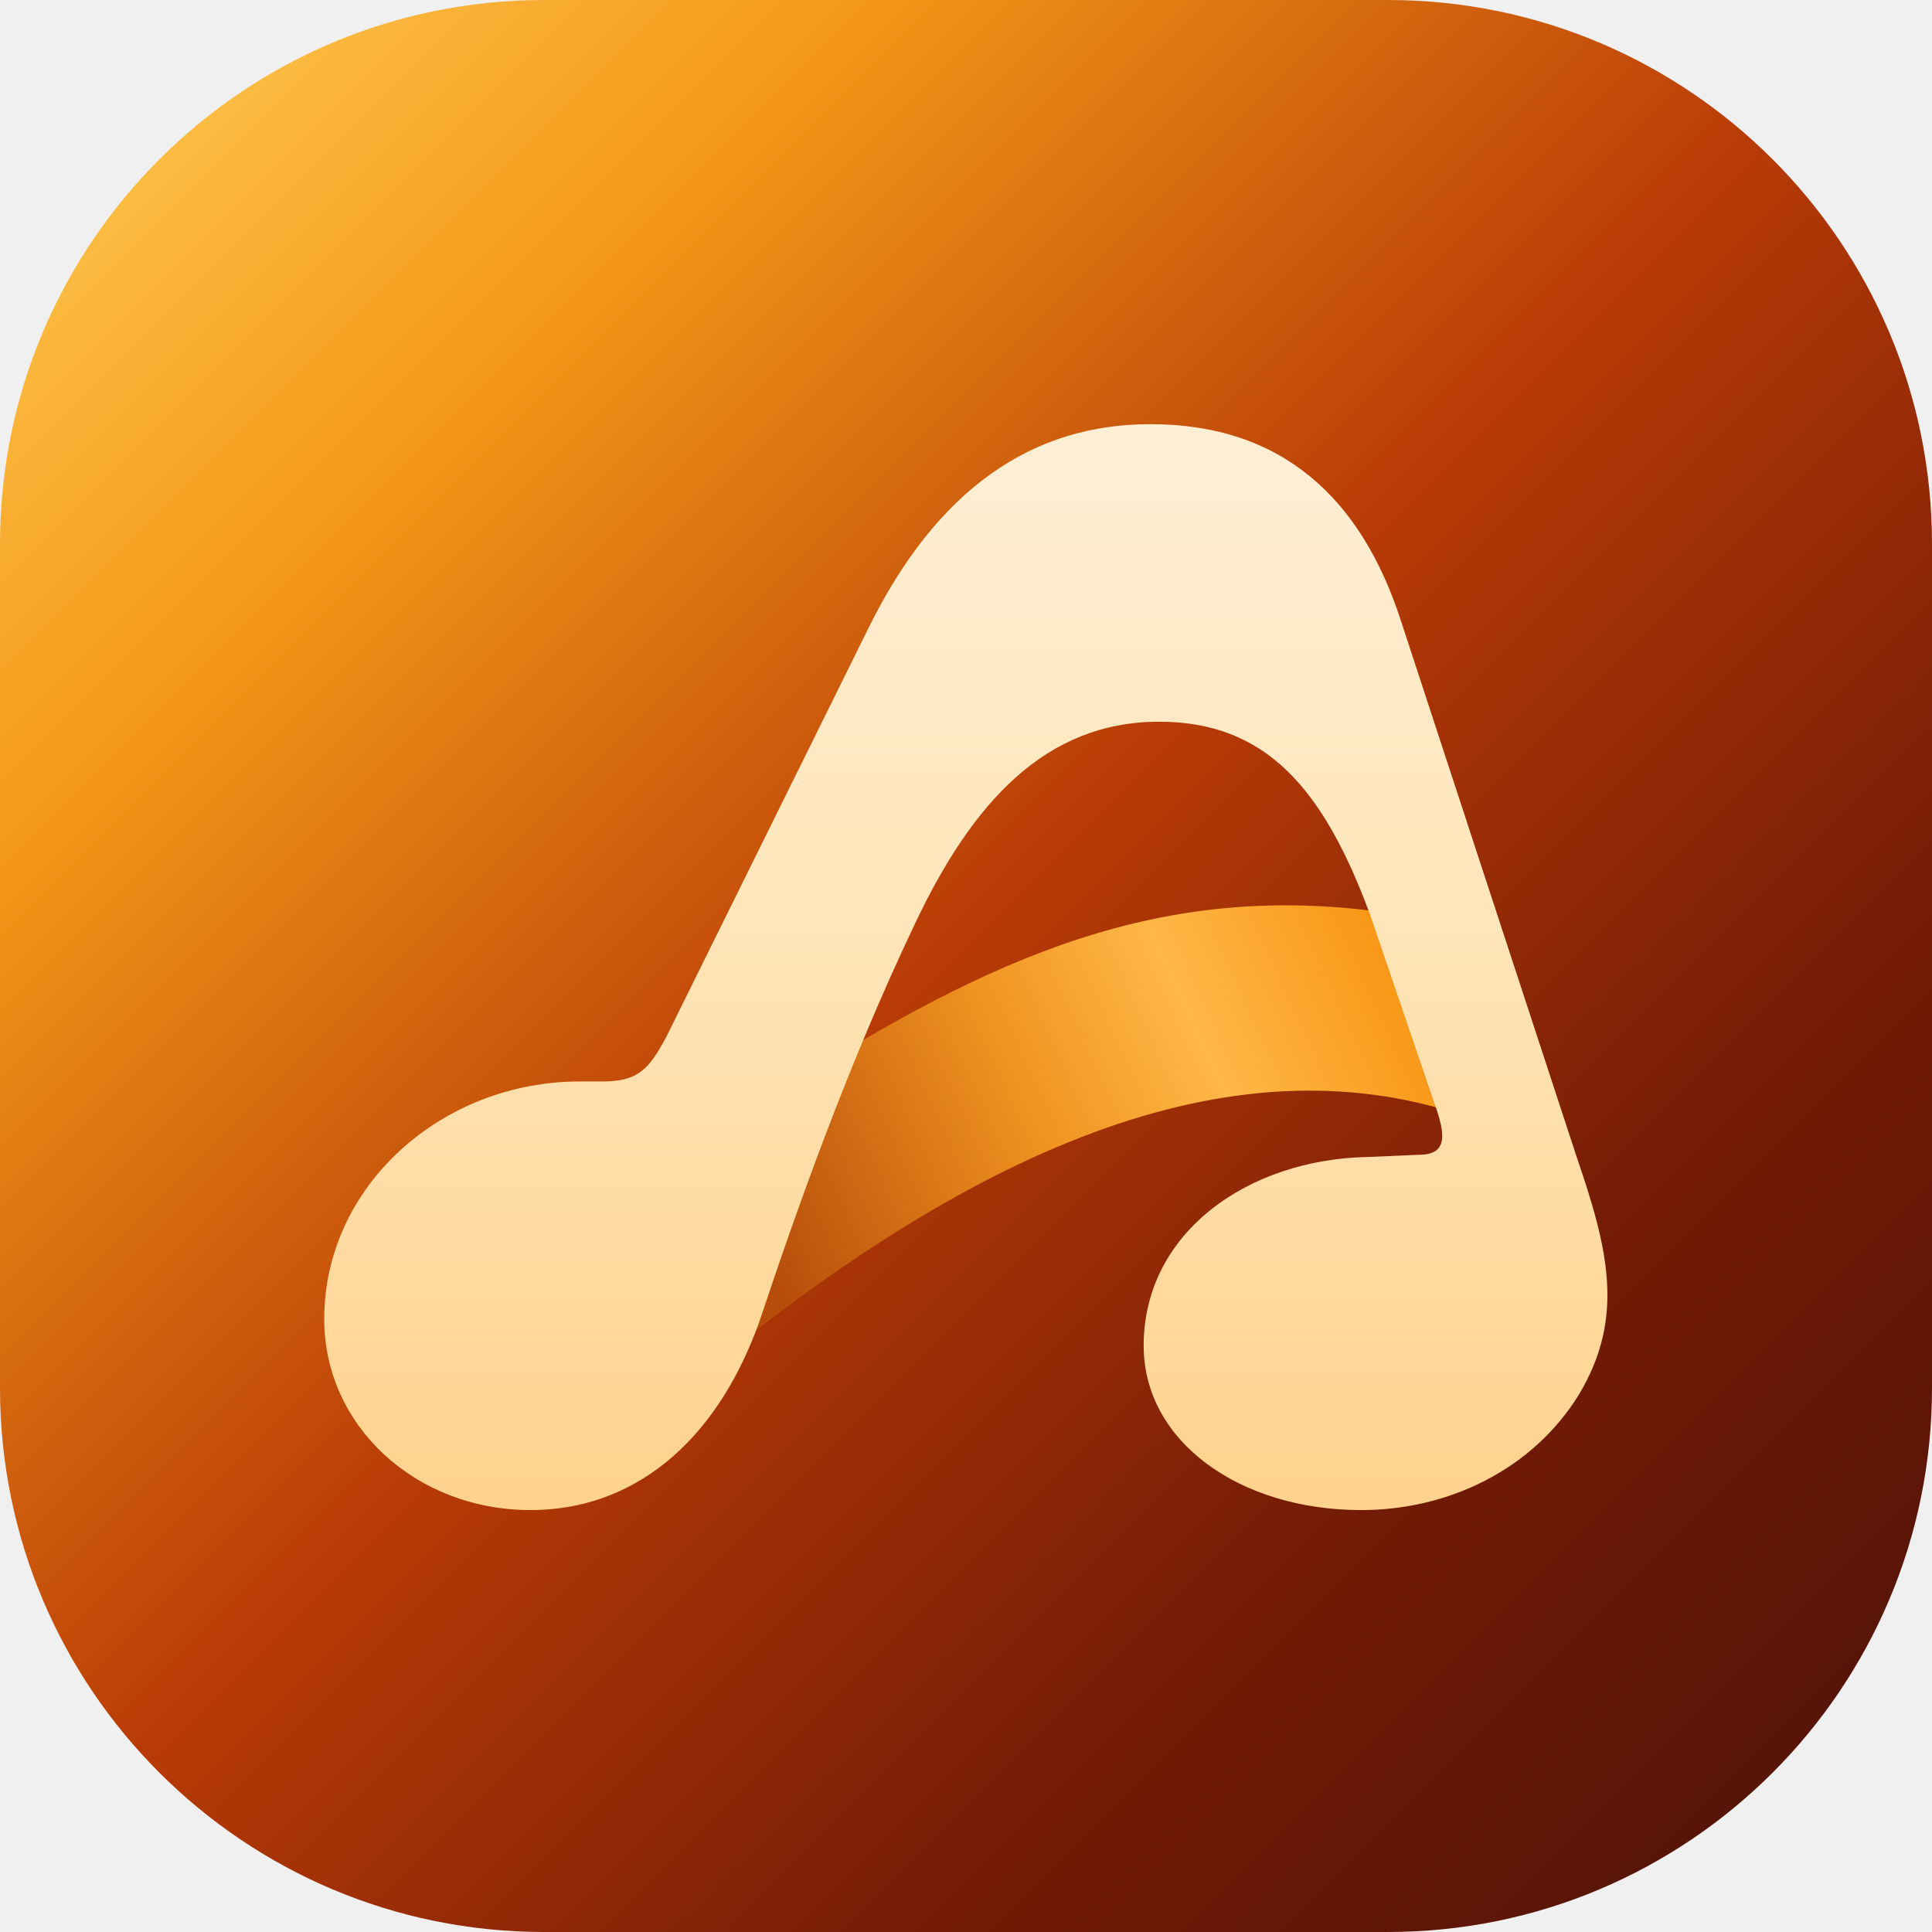
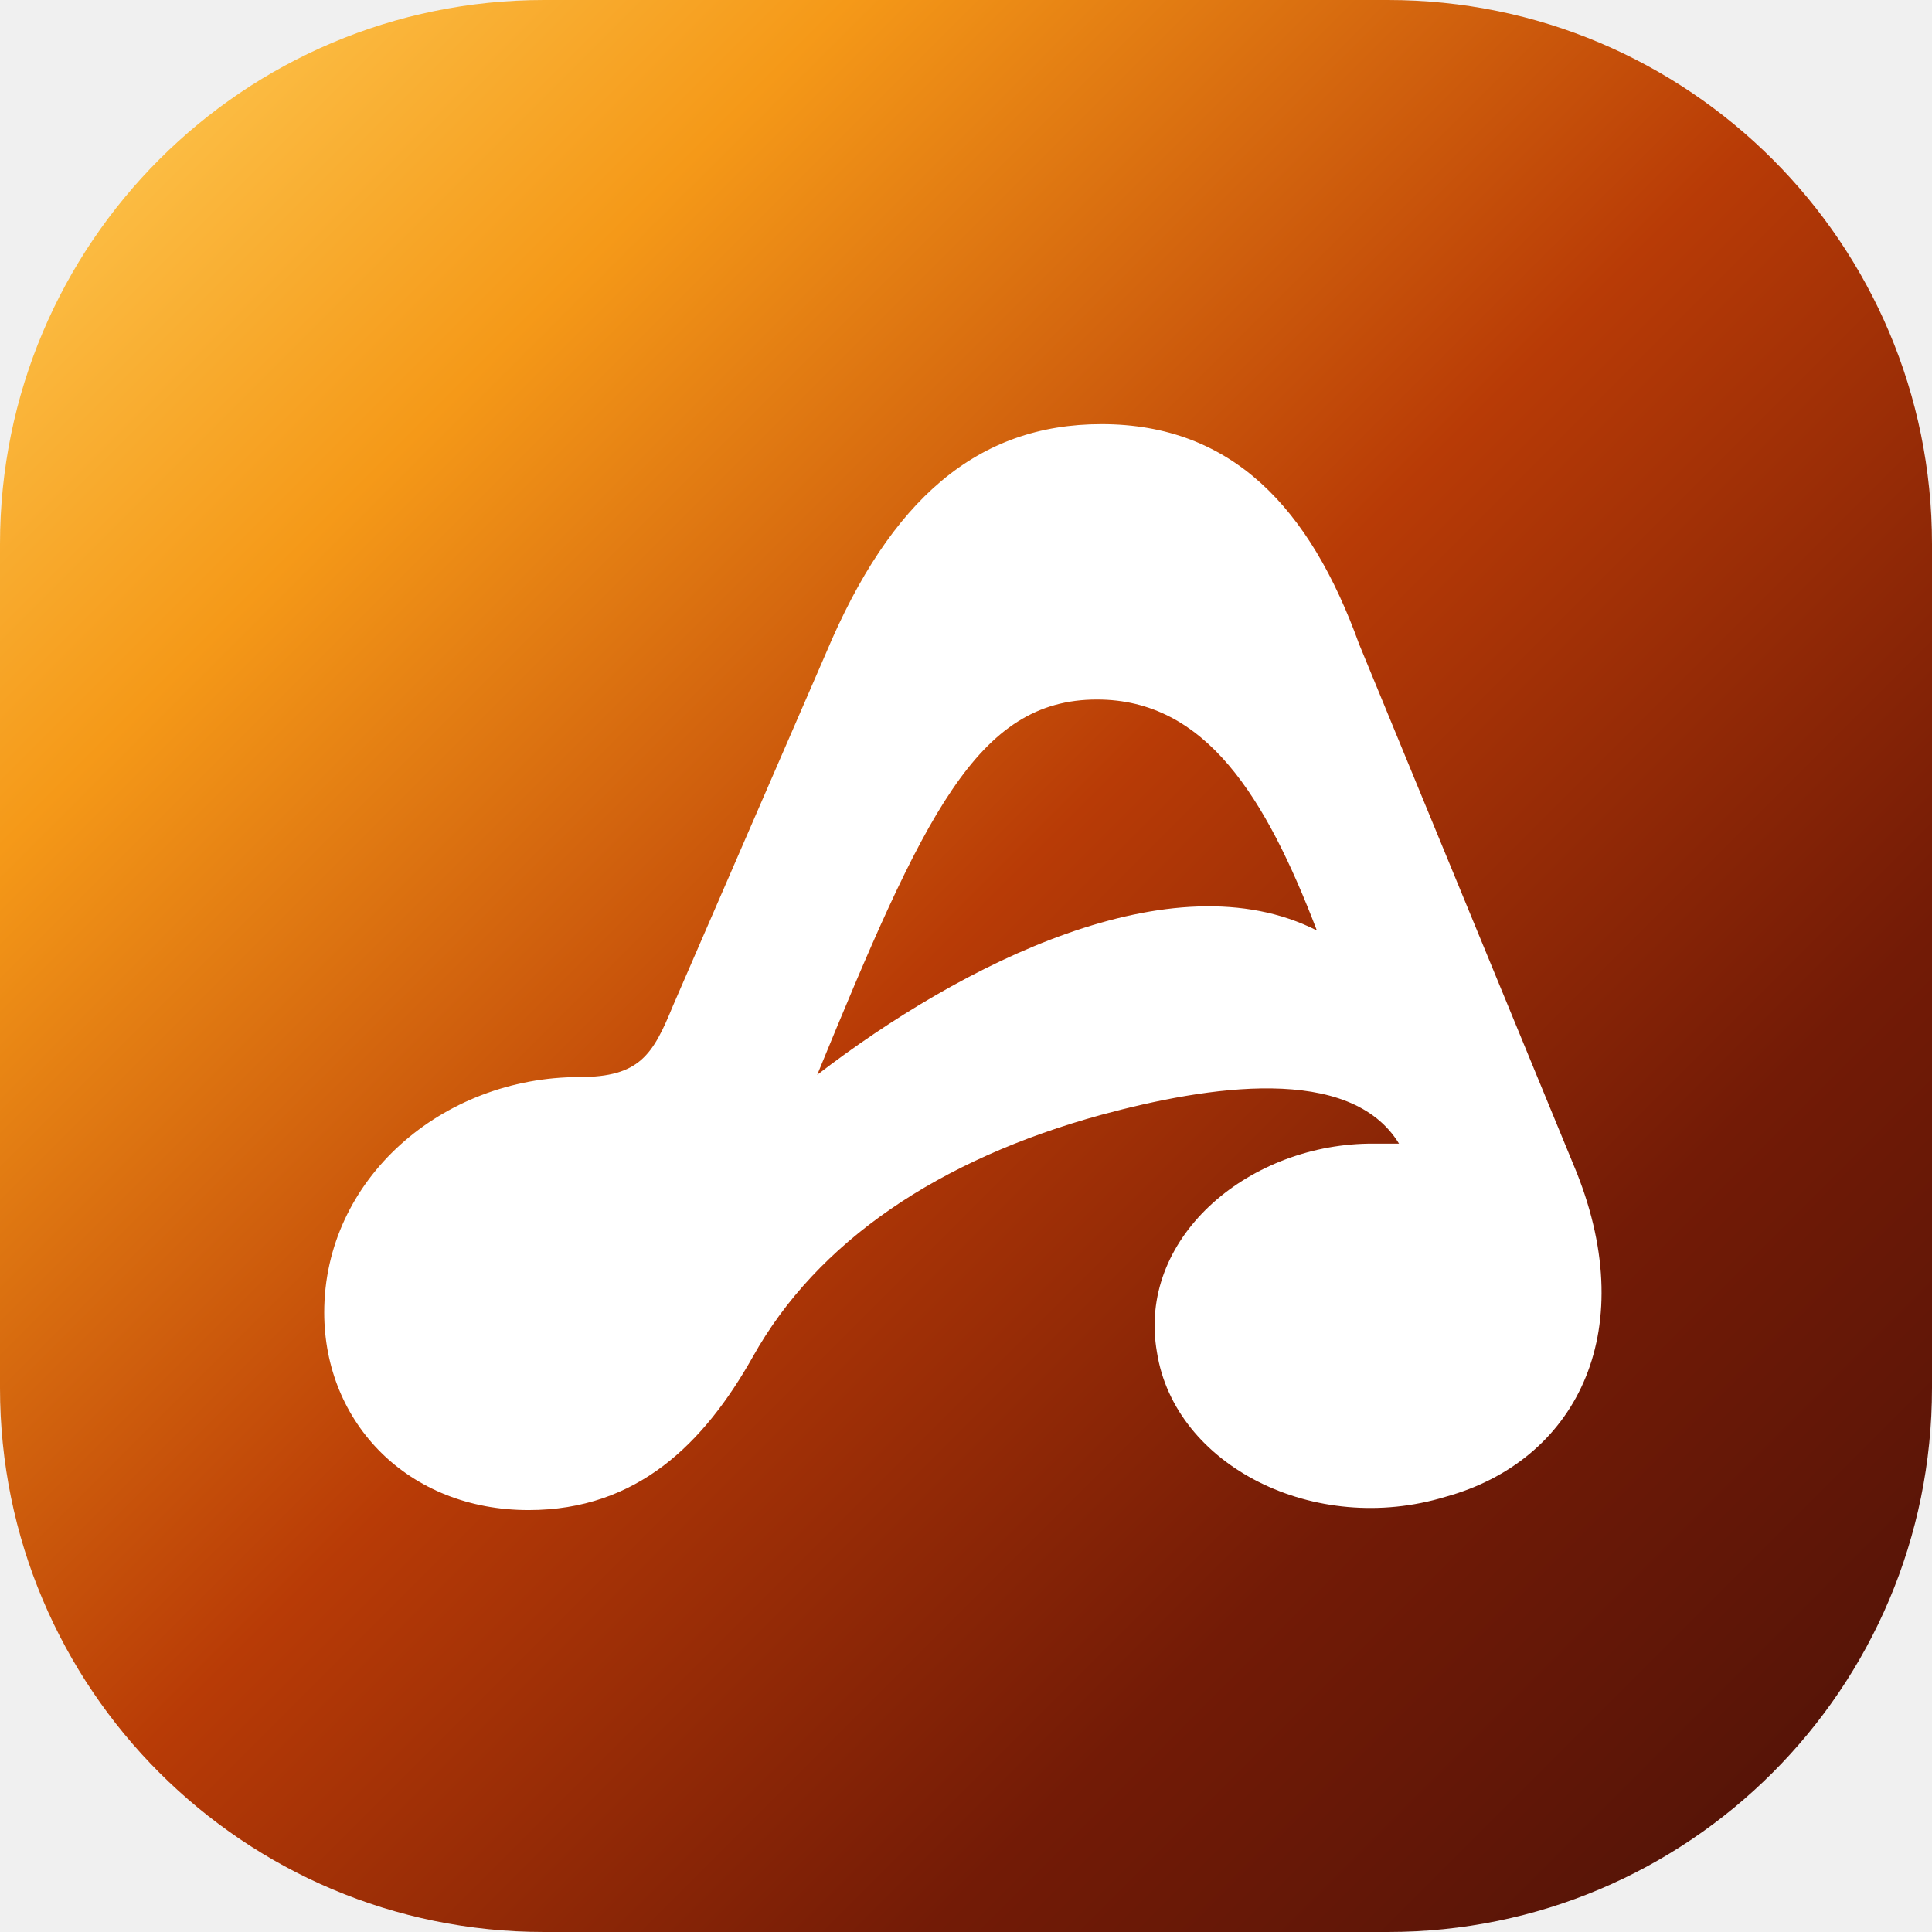
<svg xmlns="http://www.w3.org/2000/svg" viewBox="-64 -123 870 870">
  <defs>
-     <linearGradient id="body" gradientUnits="userSpaceOnUse" x1="0" y1="47" x2="0" y2="557">
-       <stop offset="0" stop-color="#FFF0D8" />
-       <stop offset="0.48" stop-color="#FFE5B9" />
-       <stop offset="1" stop-color="#FFD28D" />
-     </linearGradient>
-     <linearGradient id="ribbon" gradientUnits="userSpaceOnUse" x1="278" y1="440" x2="568" y2="307">
-       <stop offset="0" stop-color="#B74D0A" />
-       <stop offset="0.43" stop-color="#F09320" />
-       <stop offset="0.69" stop-color="#FFB747" />
-       <stop offset="1" stop-color="#F89513" />
-     </linearGradient>
    <linearGradient id="bg" gradientUnits="userSpaceOnUse" x1="-64" y1="-123" x2="806" y2="747">
      <stop offset="0" stop-color="#FFD05B" />
      <stop offset="0.22" stop-color="#F59918" />
      <stop offset="0.49" stop-color="#B83B06" />
      <stop offset="0.74" stop-color="#731B06" />
      <stop offset="1" stop-color="#4A1108" />
    </linearGradient>
  </defs>
  <rect x="-64" y="-123" width="870" height="870" rx="245" fill="url(#bg)" />
-   <path d="M 307 356 C 398 300 475 271 578 291 L 605 383 C 500 342 384 388 255 493 Z" fill="url(#ribbon)" fill-rule="evenodd" />
-   <path d="M 207 364 C 223 364 228 359 236 344 L 327 160 C 358 97 401 68 454 68 C 513 68 549 101 567 157 L 646 398 C 660 439 668 470 647 505 C 626 539 588 557 549 557 C 494 557 451 526 451 483 C 451 432 498 399 552 398 L 575 397 C 588 397 587 388 582 374 L 553 289 C 532 232 506 202 458 202 C 407 202 374 238 348 293 C 318 356 295 421 278 472 C 258 528 220 557 175 557 C 123 557 82 519 82 471 C 82 411 135 364 197 364 Z" fill="url(#body)" fill-rule="evenodd" />
+   <path d="M 197 362 C 224 362 230 352 239 330 L 308 171 C 337 102 376 68 432 68 C 491 68 526 106 548 167 L 646 405 C 675 478 645 535 587 551 C 528 569 465 537 457 486 C 448 435 497 393 552 392 L 566 392 C 544 356 480 366 432 379 C 359 399 304 436 275 488 C 253 527 223 557 174 557 C 120 557 82 518 82 468 C 82 408 135 362 197 362 Z M 304 361 C 352 244 376 192 430 192 C 479 192 506 236 529 296 C 464 263 369 311 304 361 Z" fill="#FFFFFF" fill-rule="evenodd" />
</svg>
